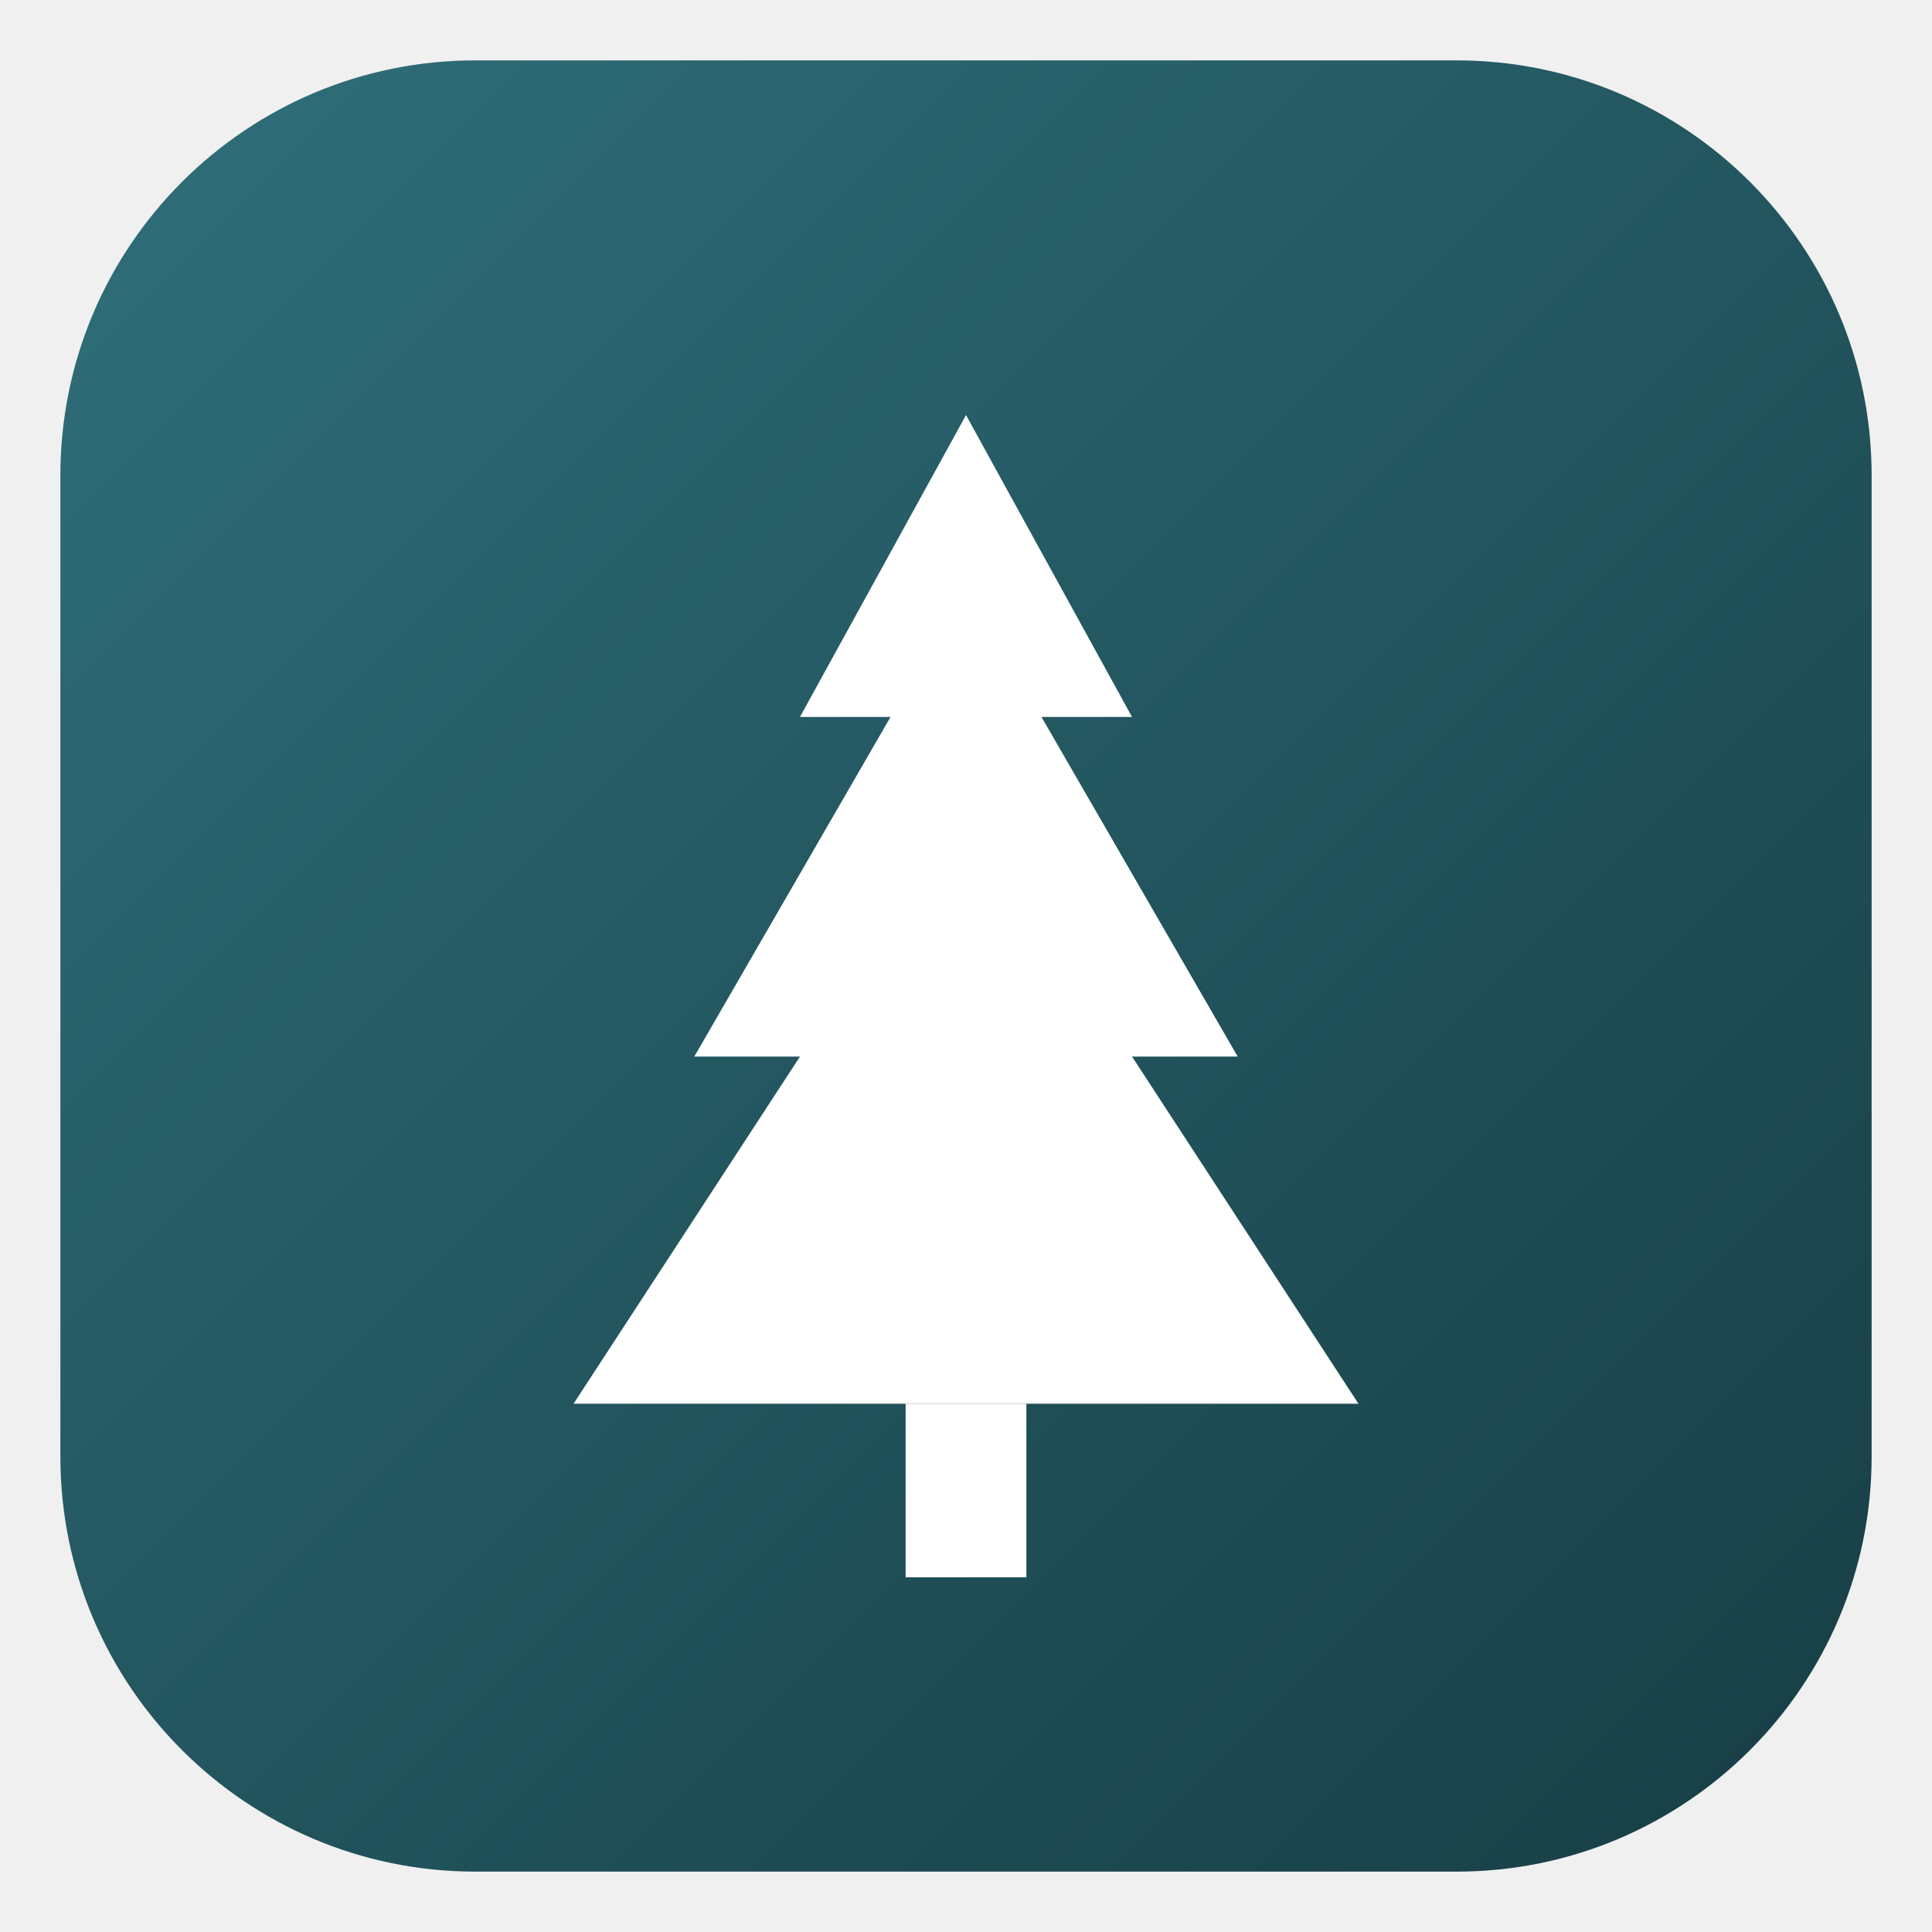
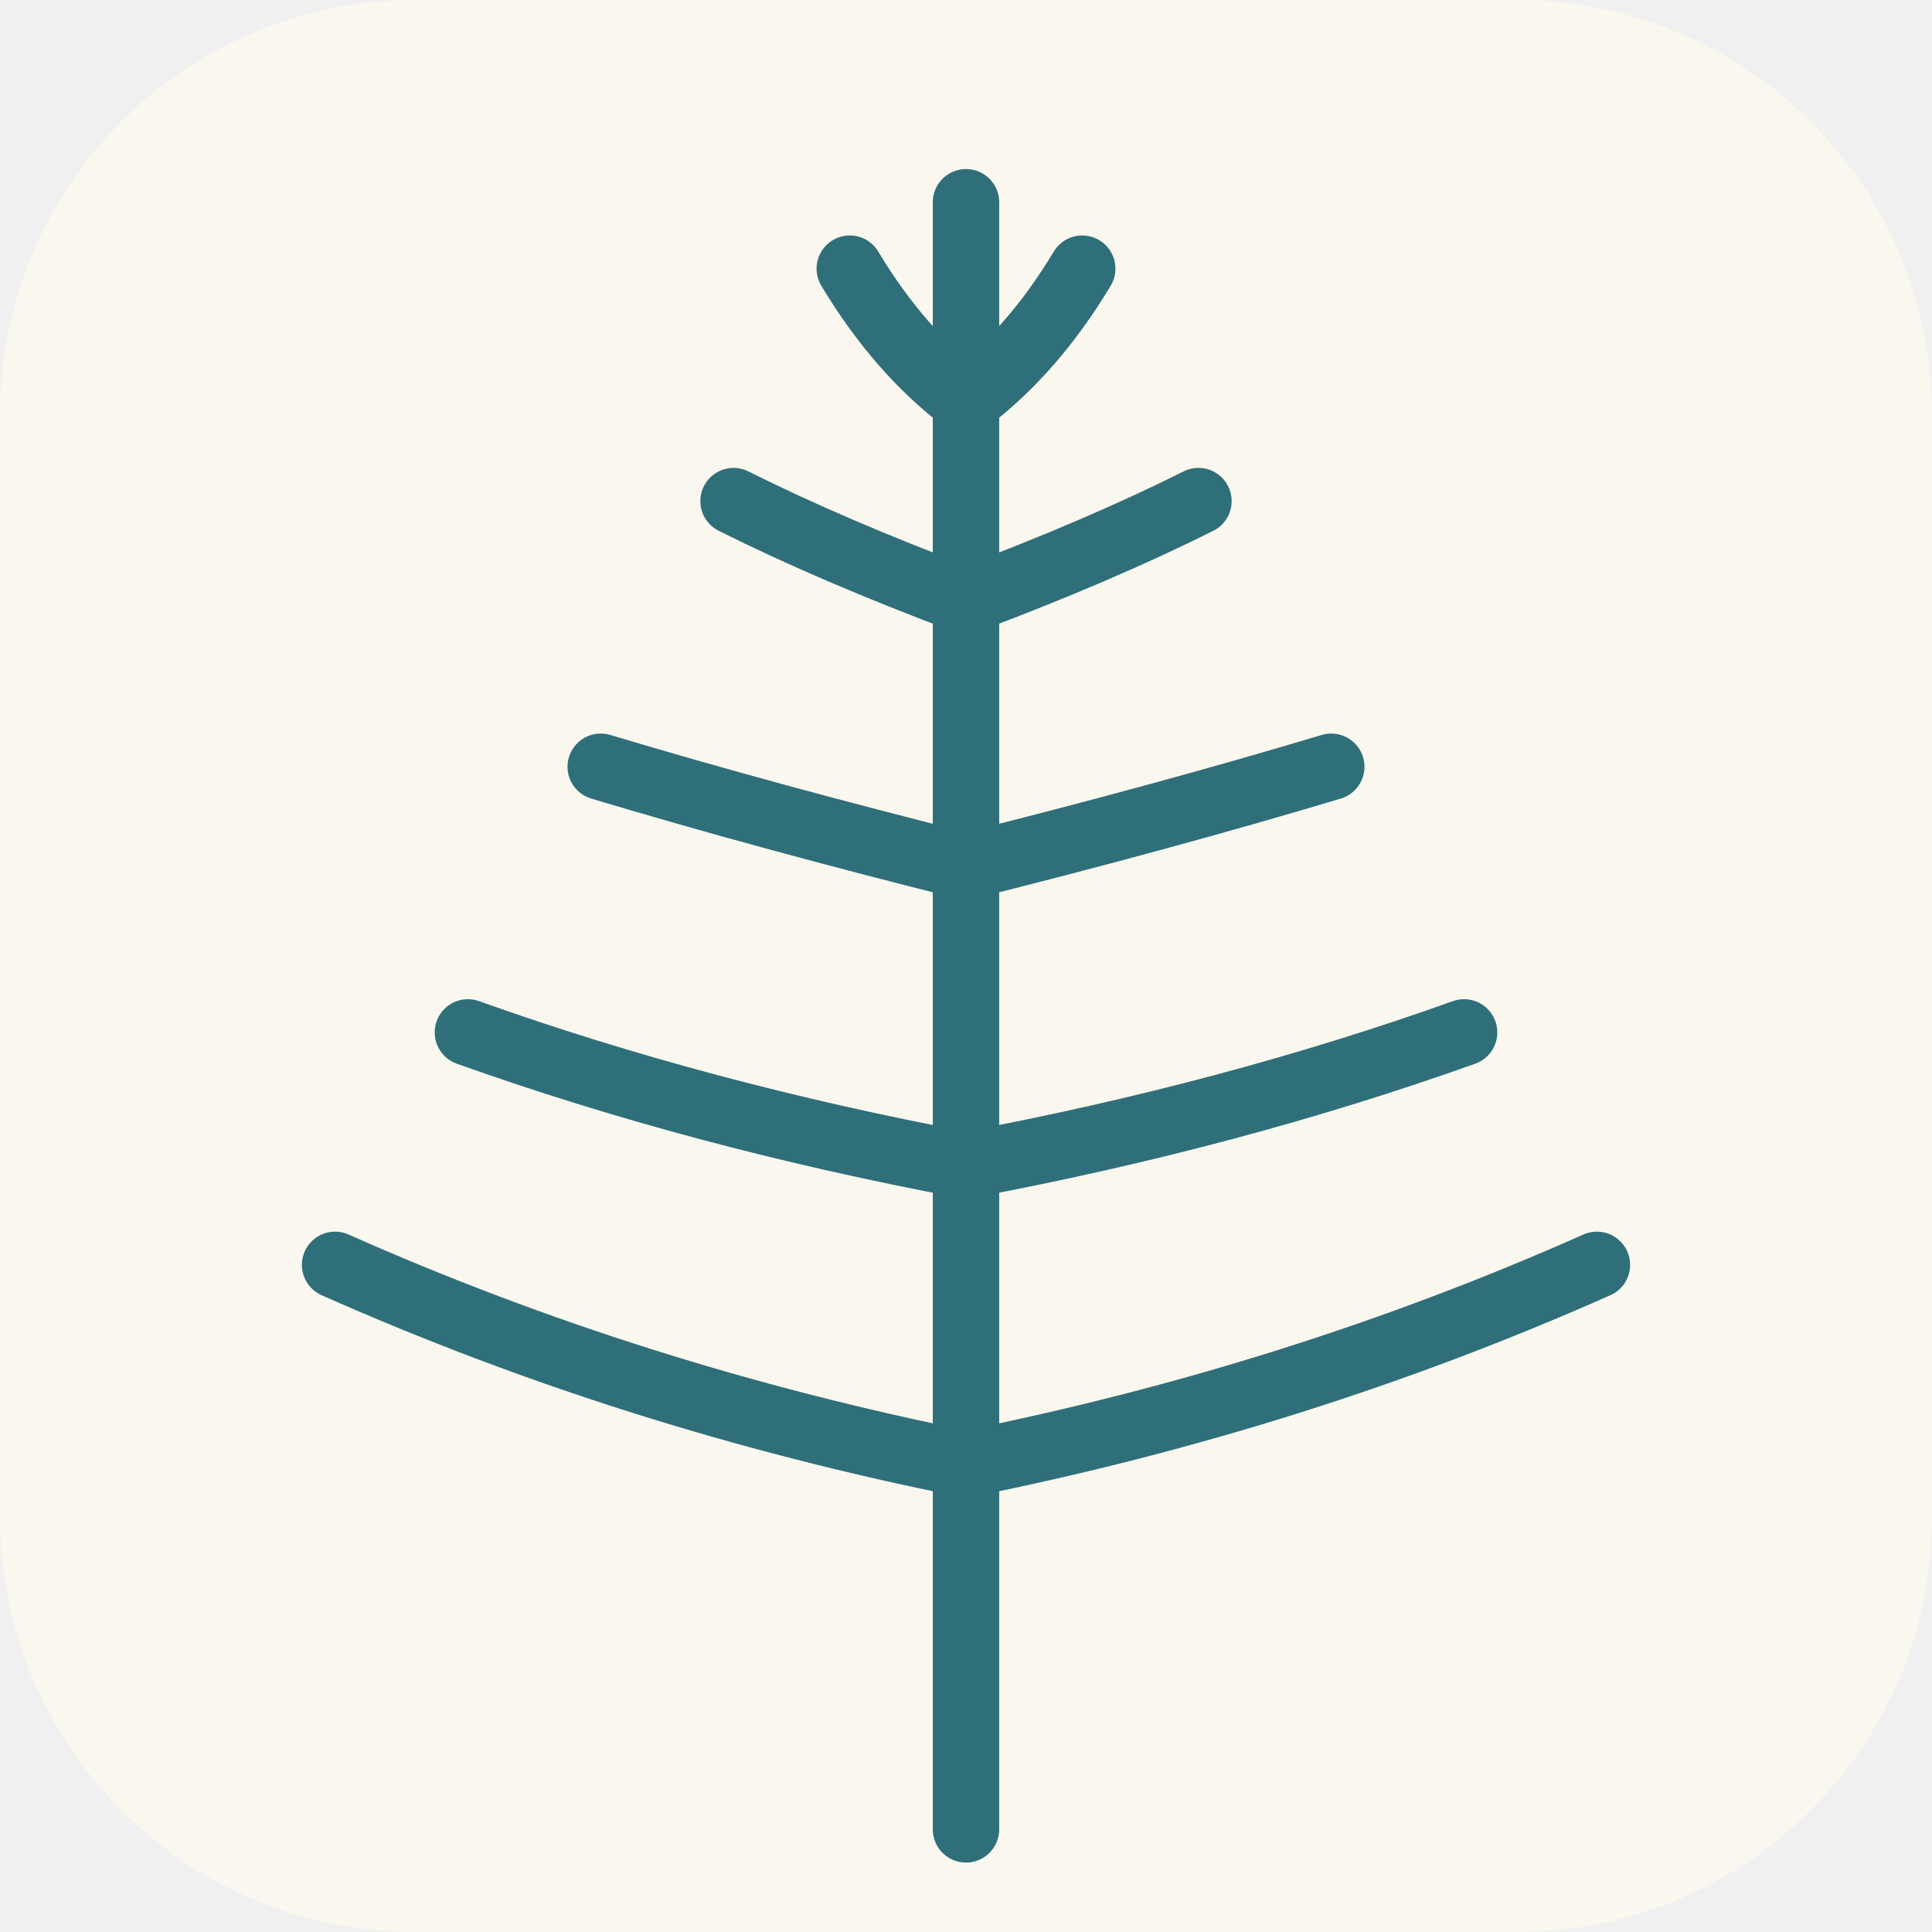
<svg xmlns="http://www.w3.org/2000/svg" viewBox="0 0 512 512">
-   <defs>
-     <linearGradient id="g" x1="0" y1="0" x2="1" y2="1">
-       <stop offset="0" stop-color="#2f6f7a" />
-       <stop offset="1" stop-color="#173d44" />
-     </linearGradient>
-   </defs>
-   <rect x="16" y="16" width="480" height="480" rx="110" fill="url(#g)" />
-   <path d="M256 110 L300 190 L276 190 L328 280 L300 280 L360 372 L152 372 L212 280 L184 280 L236 190 L212 190 Z" fill="#ffffff" />
-   <rect x="240" y="372" width="32" height="46" fill="#ffffff" />
+   <rect x="0" y="0" width="512" height="512" rx="110" fill="#faf7ef" />
+   <g fill="none" stroke="#2f6f7a" stroke-width="4" stroke-linecap="round" stroke-linejoin="round" transform="translate(256,256) scale(4.4)">
+     <path d="M0,52 L0,-46" />
+     <path d="M0,30 Q-20,26 -38,18" />
+     <path d="M0,30 Q20,26 38,18" />
+     <path d="M0,12 Q-16,9 -30,4" />
+     <path d="M0,12 Q16,9 30,4" />
+     <path d="M0,-6 Q-12,-9 -22,-12" />
+     <path d="M0,-6 Q12,-9 22,-12" />
+     <path d="M0,-22 Q-8,-25 -14,-28" />
+     <path d="M0,-22 Q8,-25 14,-28" />
+     <path d="M0,-34 Q-4,-37 -7,-42" />
+     <path d="M0,-34 Q4,-37 7,-42" />
+   </g>
</svg>
